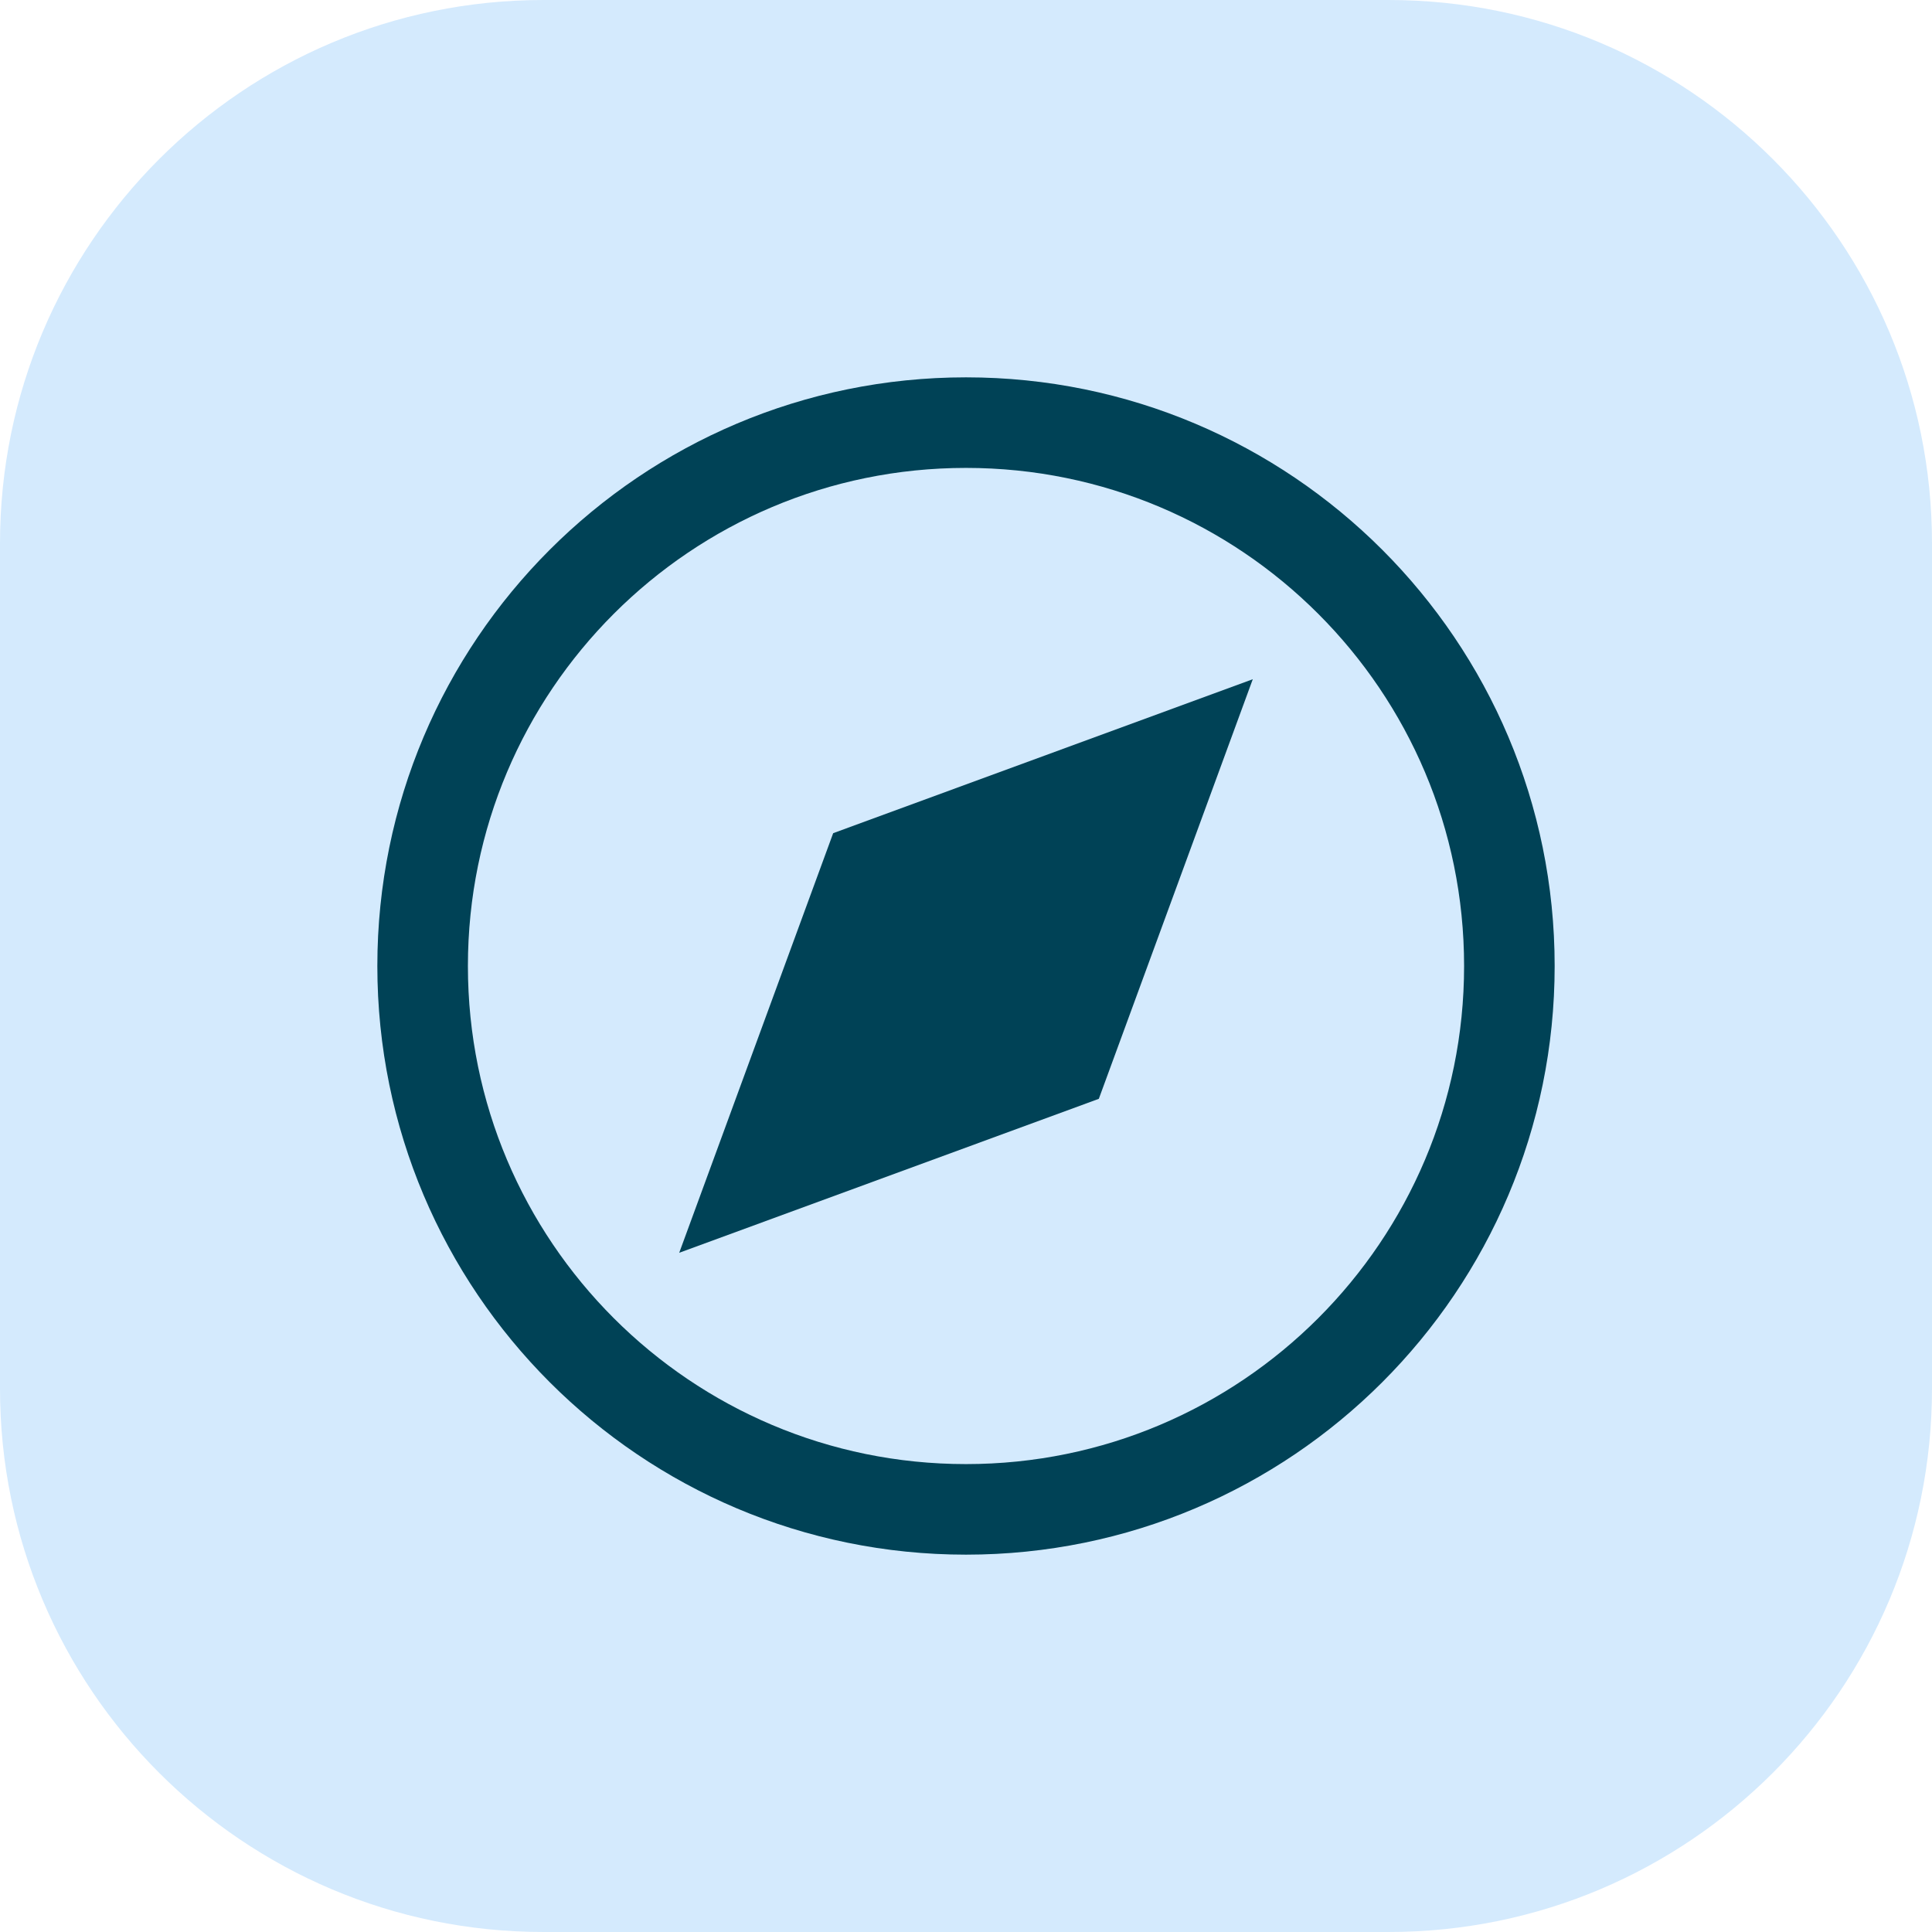
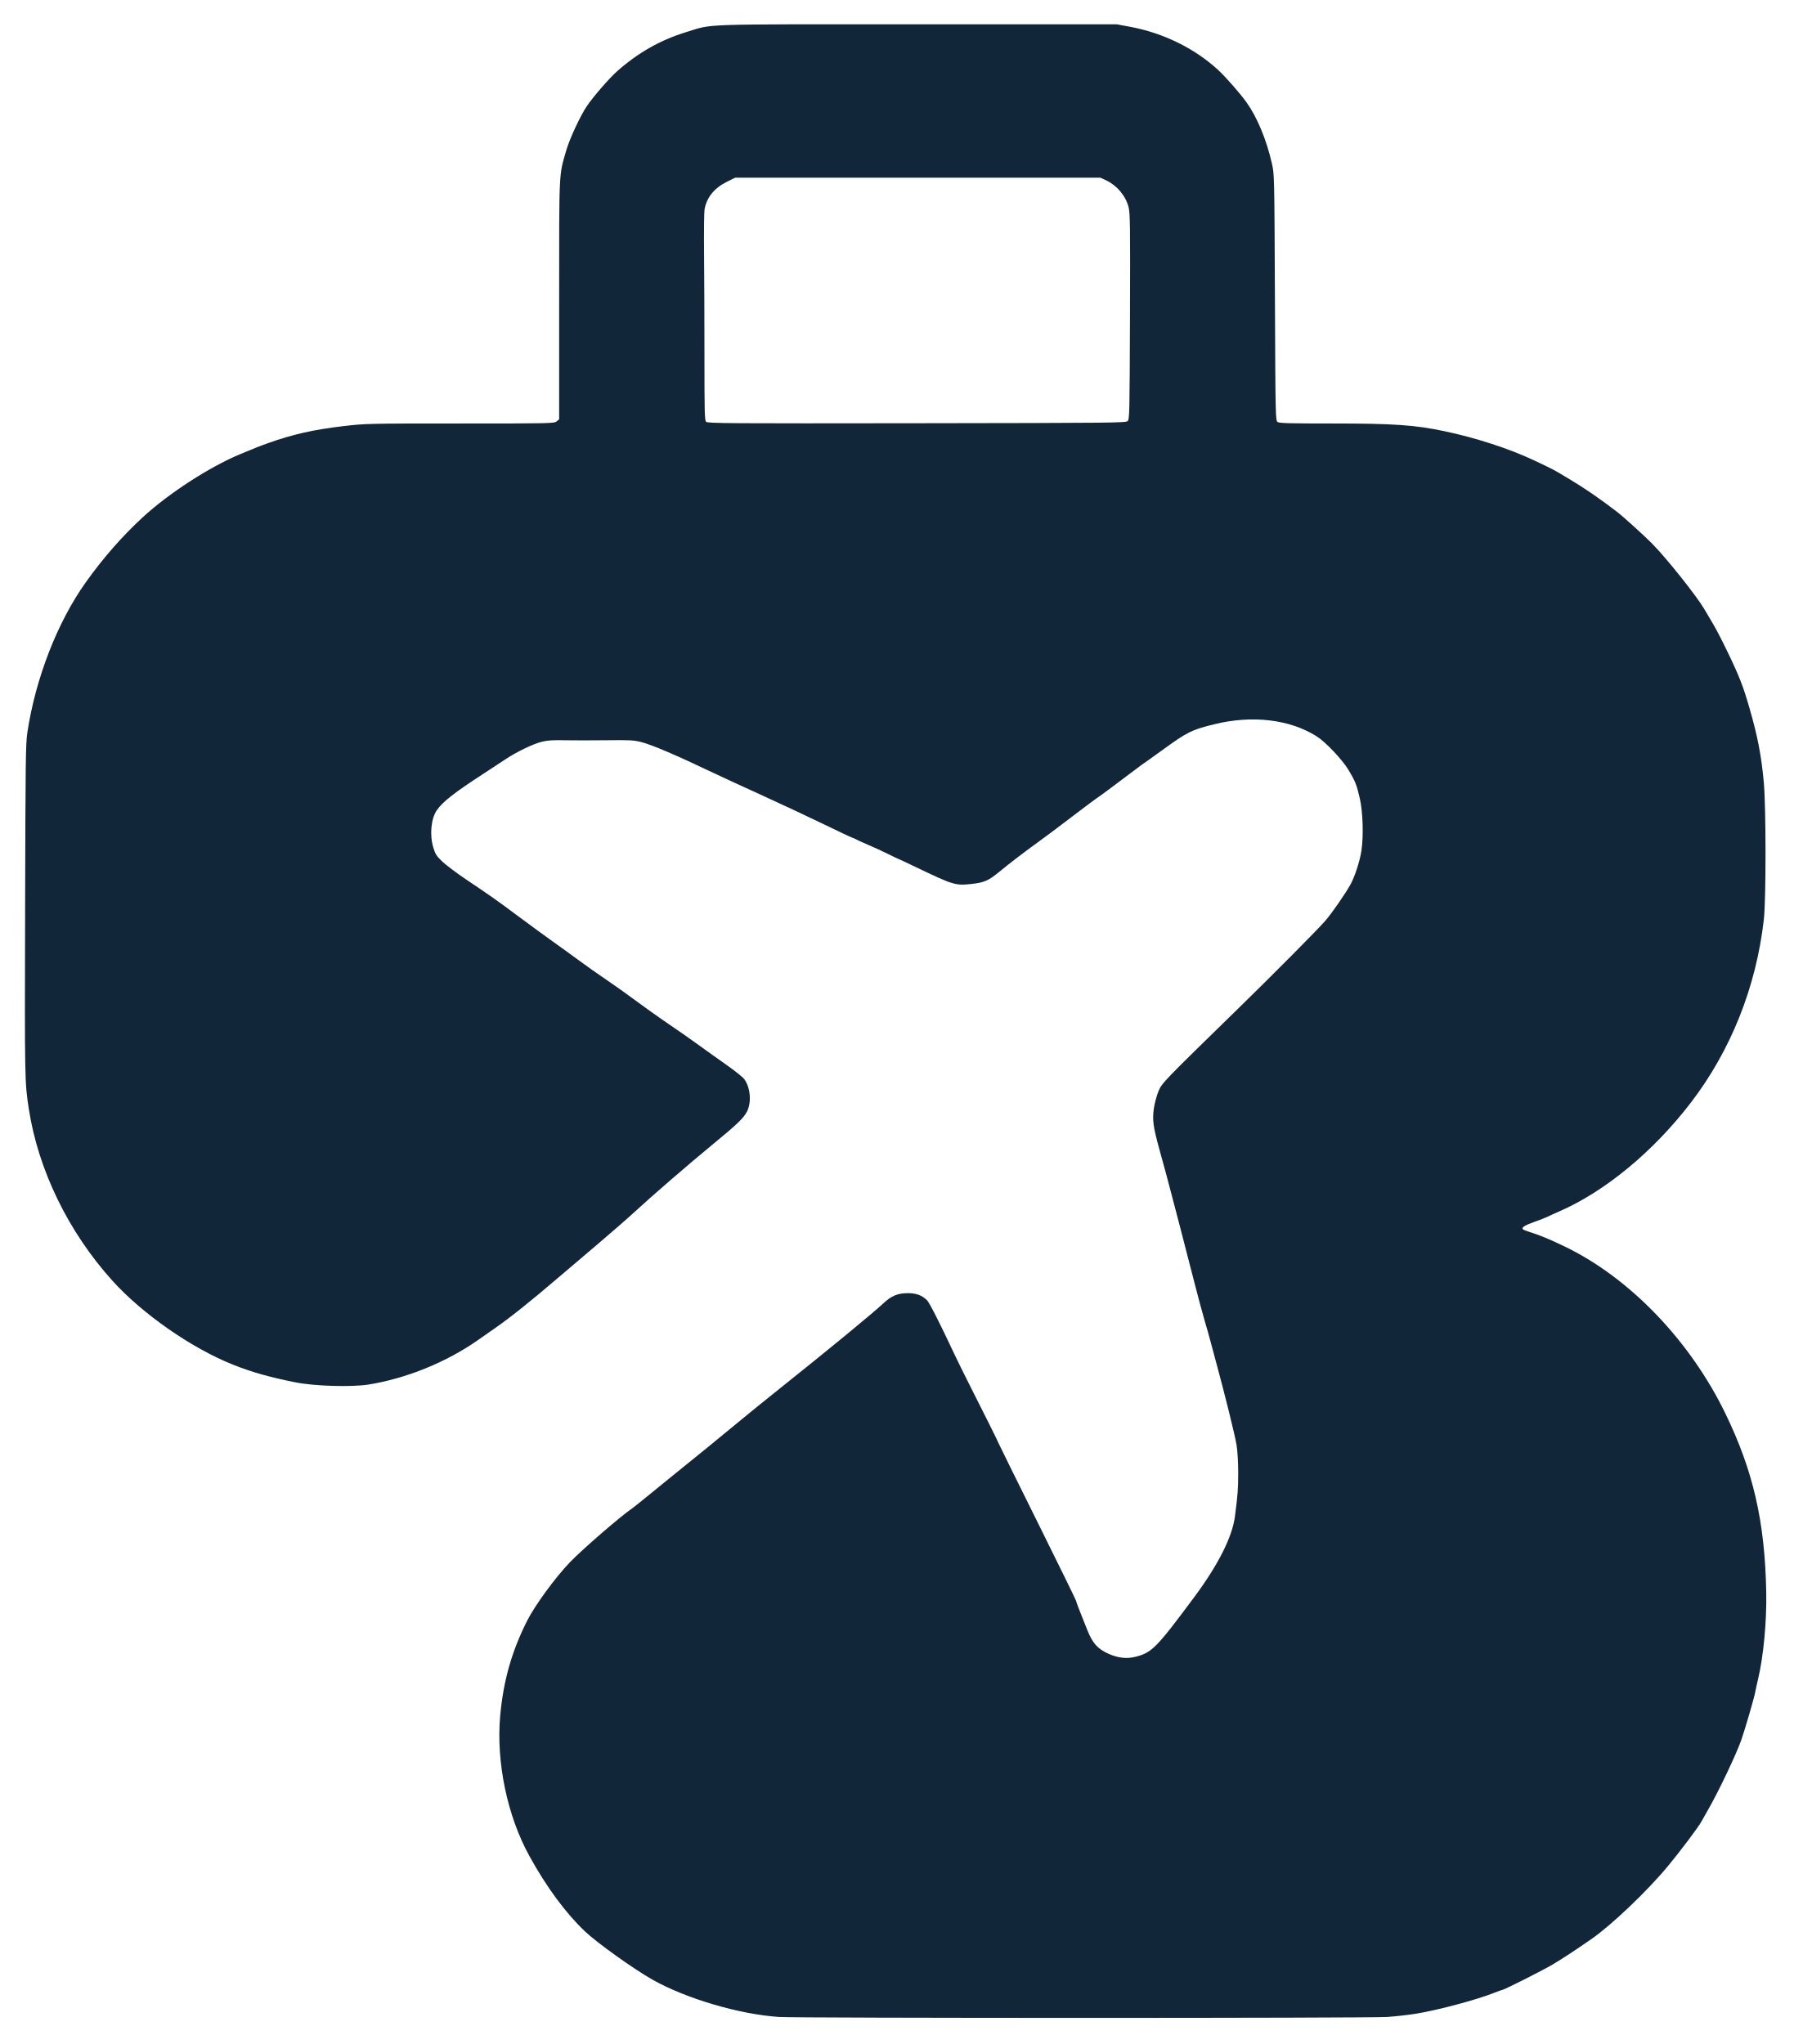
- <svg xmlns="http://www.w3.org/2000/svg" viewBox="0 0 32 32" fill="none">
-   <rect width="32" height="32" rx="9" fill="#d4eafd" />
-   <circle cx="16" cy="16" r="9" stroke="#004256" stroke-width="1.5" />
-   <path d="m20.75 11.25-2.55 6.95-6.95 2.55 2.55-6.95 6.95-2.55Z" fill="#004256" />
+ <svg xmlns="http://www.w3.org/2000/svg" viewBox="0 0 415 473">
+   <path fill="#12263a" fill-rule="evenodd" d="M321.00 466.74C322.99 466.60 326.01 466.26 327.71 465.98C332.99 465.10 341.82 462.73 345.88 461.10C346.70 460.77 347.46 460.50 347.57 460.50C347.96 460.50 356.98 455.96 359.25 454.61C361.37 453.35 364.42 451.36 368.12 448.79C372.81 445.56 381.06 437.71 385.89 431.89C388.73 428.47 392.98 422.83 393.69 421.51C393.96 421.03 394.63 419.84 395.18 418.88C397.66 414.56 401.69 406.10 402.92 402.62C403.69 400.47 405.95 392.70 406.15 391.50C406.23 391.02 406.50 389.78 406.75 388.75C408.03 383.46 408.82 375.20 408.68 368.38C408.37 352.09 405.66 340.31 399.18 327.00C391.01 310.21 377.13 295.77 362.19 288.52C358.59 286.78 356.26 285.81 353.88 285.08C353.19 284.87 352.52 284.60 352.40 284.48C351.96 284.08 352.77 283.56 355.07 282.74C356.34 282.29 357.66 281.78 358.00 281.60C358.34 281.42 359.58 280.86 360.75 280.35C371.42 275.70 382.60 266.45 391.27 255.12C400.51 243.05 406.36 228.36 408.13 212.75C408.65 208.20 408.64 186.78 408.12 181.07C407.55 174.88 406.73 170.59 404.89 164.16C403.34 158.74 402.48 156.53 399.50 150.38C398.44 148.18 397.03 145.47 396.38 144.38C395.73 143.28 394.79 141.70 394.31 140.88C392.50 137.81 385.42 128.95 382.21 125.73C380.26 123.77 375.49 119.46 374.10 118.40C369.83 115.15 366.71 113.01 363.12 110.86C359.17 108.49 359.68 108.77 355.00 106.55C349.24 103.83 341.44 101.29 334.12 99.76C327.36 98.34 322.38 98.00 308.49 98.00C298.18 98.00 296.01 97.94 295.61 97.65C295.14 97.30 295.12 96.64 295.00 68.83C294.87 40.43 294.87 40.37 294.31 37.88C293.06 32.36 290.90 27.15 288.43 23.69C286.89 21.54 283.62 17.82 281.85 16.18C276.41 11.18 269.16 7.63 261.50 6.20L258.38 5.62L212.25 5.62C160.72 5.62 165.18 5.48 158.84 7.41C152.85 9.23 147.65 12.18 142.79 16.49C140.94 18.13 137.30 22.33 135.78 24.57C134.30 26.75 131.81 32.09 131.04 34.75C129.29 40.77 129.38 38.91 129.38 69.46L129.38 97.04L128.78 97.52C128.21 97.98 127.49 98.00 106.41 98.00C84.93 98.00 84.55 98.01 79.45 98.61C72.59 99.42 67.84 100.48 62.12 102.51C60.22 103.18 59.14 103.61 55.52 105.12C48.44 108.07 39.05 114.16 33.04 119.69C28.27 124.09 23.89 129.08 19.85 134.75C13.29 143.95 8.23 156.94 6.33 169.50C5.94 172.11 5.89 175.86 5.81 210.75C5.71 250.06 5.71 250.40 6.67 256.62C8.84 270.74 15.83 285.10 26.02 296.38C32.97 304.08 44.43 312.05 54.00 315.83C58.35 317.56 62.45 318.71 68.38 319.89C72.80 320.77 81.27 321.02 85.25 320.40C94.00 319.01 103.36 315.20 110.66 310.06C111.77 309.27 113.41 308.13 114.28 307.53C117.93 305.01 122.69 301.21 129.42 295.45C131.24 293.90 135.23 290.50 138.30 287.90C141.37 285.31 145.23 281.93 146.89 280.40C150.87 276.73 159.58 269.20 164.86 264.87C170.57 260.18 172.10 258.71 172.86 257.19C173.94 255.02 173.62 251.57 172.17 249.67C171.83 249.22 169.96 247.73 168.01 246.36C166.07 245.00 163.38 243.08 162.05 242.11C159.70 240.40 158.45 239.53 153.12 235.87C151.75 234.92 149.39 233.24 147.88 232.13C144.42 229.58 143.16 228.68 140.50 226.86C137.42 224.75 136.68 224.23 133.62 222.00C132.11 220.89 129.36 218.90 127.50 217.58C125.64 216.25 122.21 213.74 119.88 212.00C114.96 208.33 113.34 207.19 107.89 203.54C105.70 202.07 103.21 200.20 102.35 199.38C101.00 198.08 100.72 197.65 100.27 196.16C99.37 193.20 99.73 189.41 101.10 187.46C102.48 185.49 105.16 183.40 112.00 178.96C113.72 177.84 115.95 176.38 116.95 175.71C119.55 173.98 123.33 172.15 125.37 171.65C126.70 171.32 127.93 171.24 130.62 171.30C132.55 171.34 136.89 171.34 140.28 171.30C145.78 171.23 146.64 171.28 148.41 171.73C150.85 172.35 156.51 174.77 165.06 178.85C166.67 179.62 171.78 181.98 176.43 184.09C181.07 186.21 187.53 189.24 190.78 190.82C194.03 192.40 196.95 193.78 197.28 193.88C197.61 193.98 197.99 194.15 198.12 194.25C198.26 194.35 199.44 194.89 200.75 195.45C202.06 196.00 204.17 196.97 205.44 197.60C206.71 198.23 207.79 198.75 207.85 198.75C207.90 198.75 209.78 199.63 212.03 200.71C220.57 204.81 221.07 204.96 224.77 204.56C227.75 204.23 228.71 203.81 231.28 201.70C233.58 199.79 237.26 196.99 240.54 194.62C241.88 193.66 245.18 191.19 247.88 189.12C250.58 187.06 253.06 185.20 253.39 184.98C254.25 184.42 258.67 181.15 261.08 179.30C262.20 178.44 263.52 177.45 264.00 177.11C265.39 176.14 266.29 175.50 268.99 173.55C274.77 169.36 275.71 168.89 280.97 167.60C289.74 165.43 298.43 166.46 304.65 170.39C306.71 171.69 310.52 175.71 311.99 178.12C313.58 180.75 313.92 181.60 314.65 184.81C315.36 187.96 315.53 193.51 315.01 196.88C314.63 199.36 313.46 202.93 312.44 204.75C311.21 206.95 308.05 211.49 306.62 213.12C304.82 215.18 294.75 225.33 286.75 233.14C268.86 250.60 268.85 250.61 268.03 252.58C267.62 253.59 267.15 255.34 266.98 256.55C266.61 259.19 266.83 260.76 268.27 266.00C269.75 271.37 270.23 273.13 270.87 275.62C271.20 276.86 272.15 280.52 273.00 283.75C273.84 286.98 275.27 292.49 276.16 296.00C277.05 299.51 278.19 303.73 278.67 305.38C279.16 307.02 279.83 309.39 280.15 310.62C280.48 311.86 281.08 314.11 281.49 315.62C283.41 322.66 285.78 332.25 286.12 334.39C286.35 335.80 286.50 338.37 286.50 340.80C286.50 344.52 286.41 345.78 285.75 350.89C285.14 355.65 281.88 362.11 276.35 369.56C267.56 381.39 266.53 382.43 262.72 383.40C260.74 383.91 258.70 383.68 256.52 382.71C253.95 381.56 252.79 380.25 251.54 377.09C251.27 376.42 250.59 374.71 250.03 373.29C249.46 371.88 249.00 370.60 249.00 370.47C249.00 370.33 244.95 362.07 240.00 352.10C235.05 342.14 231.00 333.93 231.00 333.86C231.00 333.73 227.71 327.12 224.35 320.50C223.13 318.09 221.52 314.83 220.78 313.25C217.39 306.02 215.00 301.33 214.46 300.84C213.19 299.68 211.98 299.25 210.00 299.25C207.71 299.26 206.22 299.88 204.38 301.62C202.00 303.85 191.68 312.34 180.35 321.38C177.08 323.99 173.33 327.03 172.01 328.13C169.56 330.19 158.26 339.41 156.25 340.99C155.63 341.47 153.27 343.40 151.00 345.26C148.73 347.12 146.63 348.81 146.33 349.01C143.64 350.83 134.82 358.46 131.86 361.53C128.53 364.99 123.77 371.50 122.00 375.00C118.39 382.15 116.46 388.97 115.73 397.12C114.79 407.83 117.38 420.24 122.51 429.53C126.47 436.72 130.91 442.73 135.36 446.95C138.17 449.61 146.59 455.63 150.95 458.10C158.74 462.50 171.13 466.15 180.25 466.74C184.81 467.03 316.78 467.04 321.00 466.74ZM163.39 97.61C163.04 97.26 163.00 95.58 163.00 82.54C163.00 74.48 162.96 63.77 162.91 58.75C162.86 53.73 162.91 49.08 163.03 48.42C163.52 45.68 165.29 43.50 168.19 42.07L170.10 41.12L212.36 41.12L254.62 41.12L255.81 41.67C258.42 42.88 260.46 45.28 261.14 47.95C261.49 49.35 261.53 52.16 261.46 73.25C261.38 95.64 261.35 97.01 260.93 97.43C260.50 97.85 258.16 97.88 212.14 97.94C168.37 98.00 163.75 97.97 163.39 97.61Z" />
</svg>
